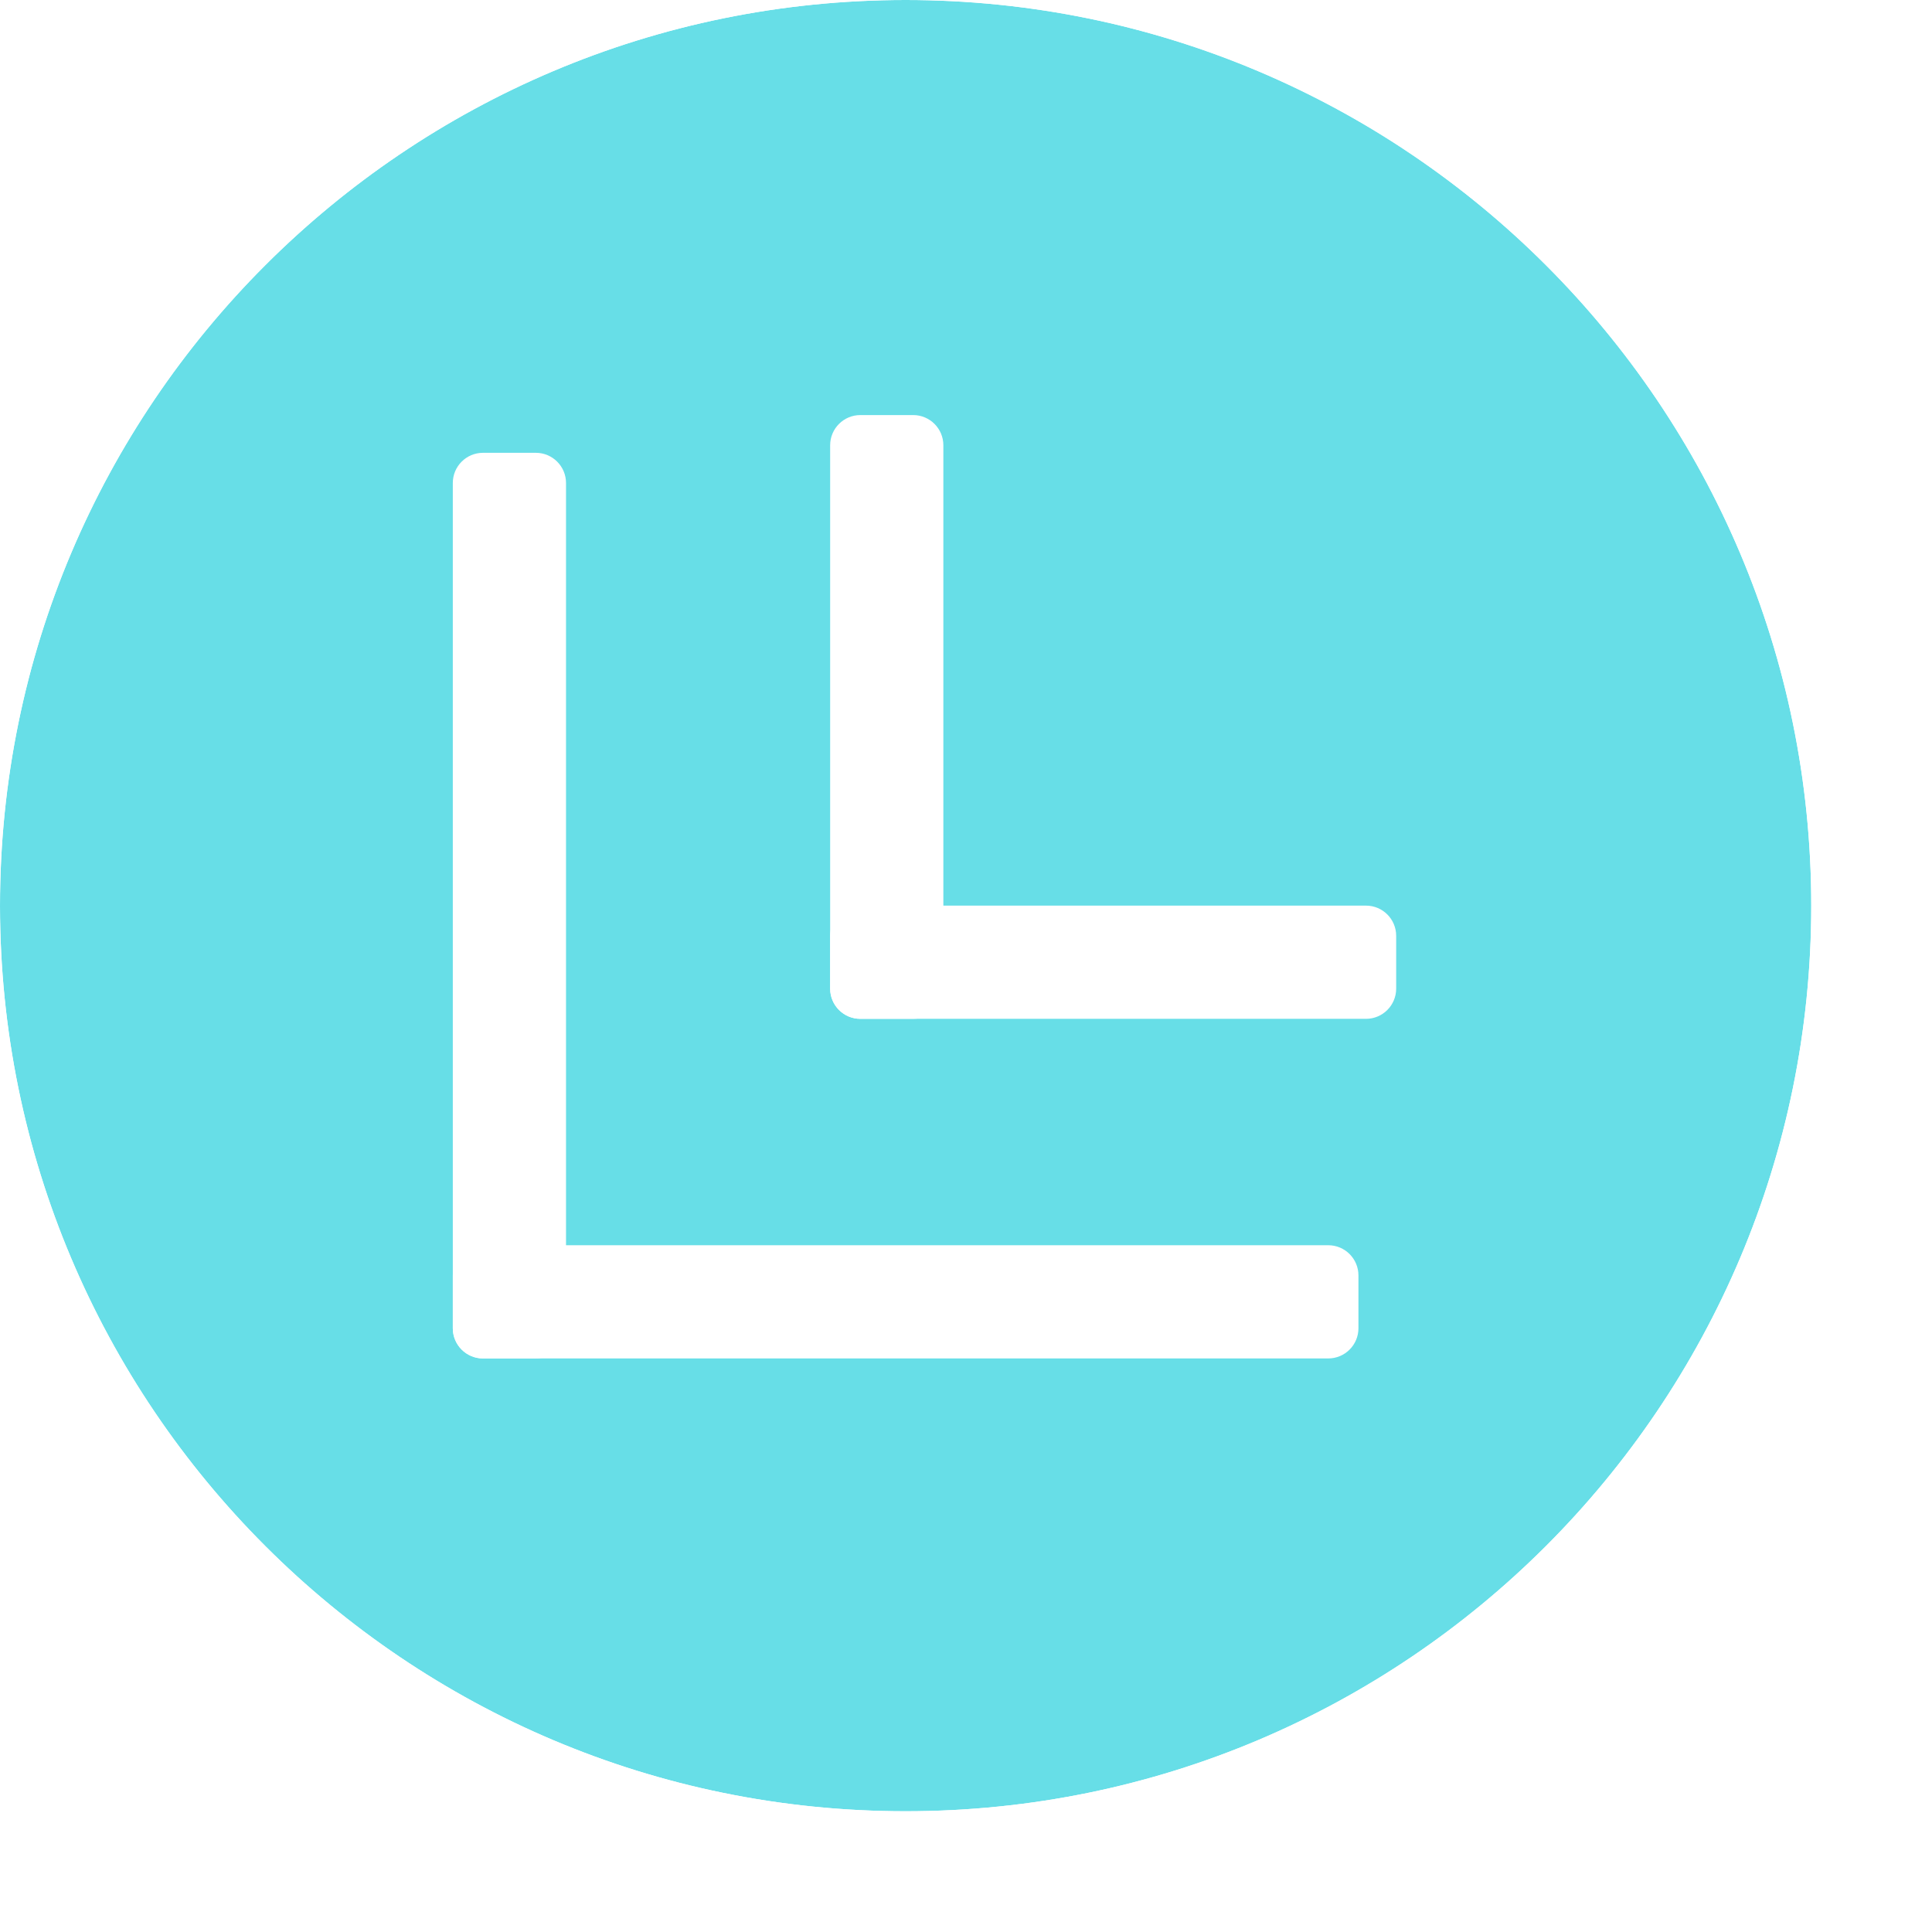
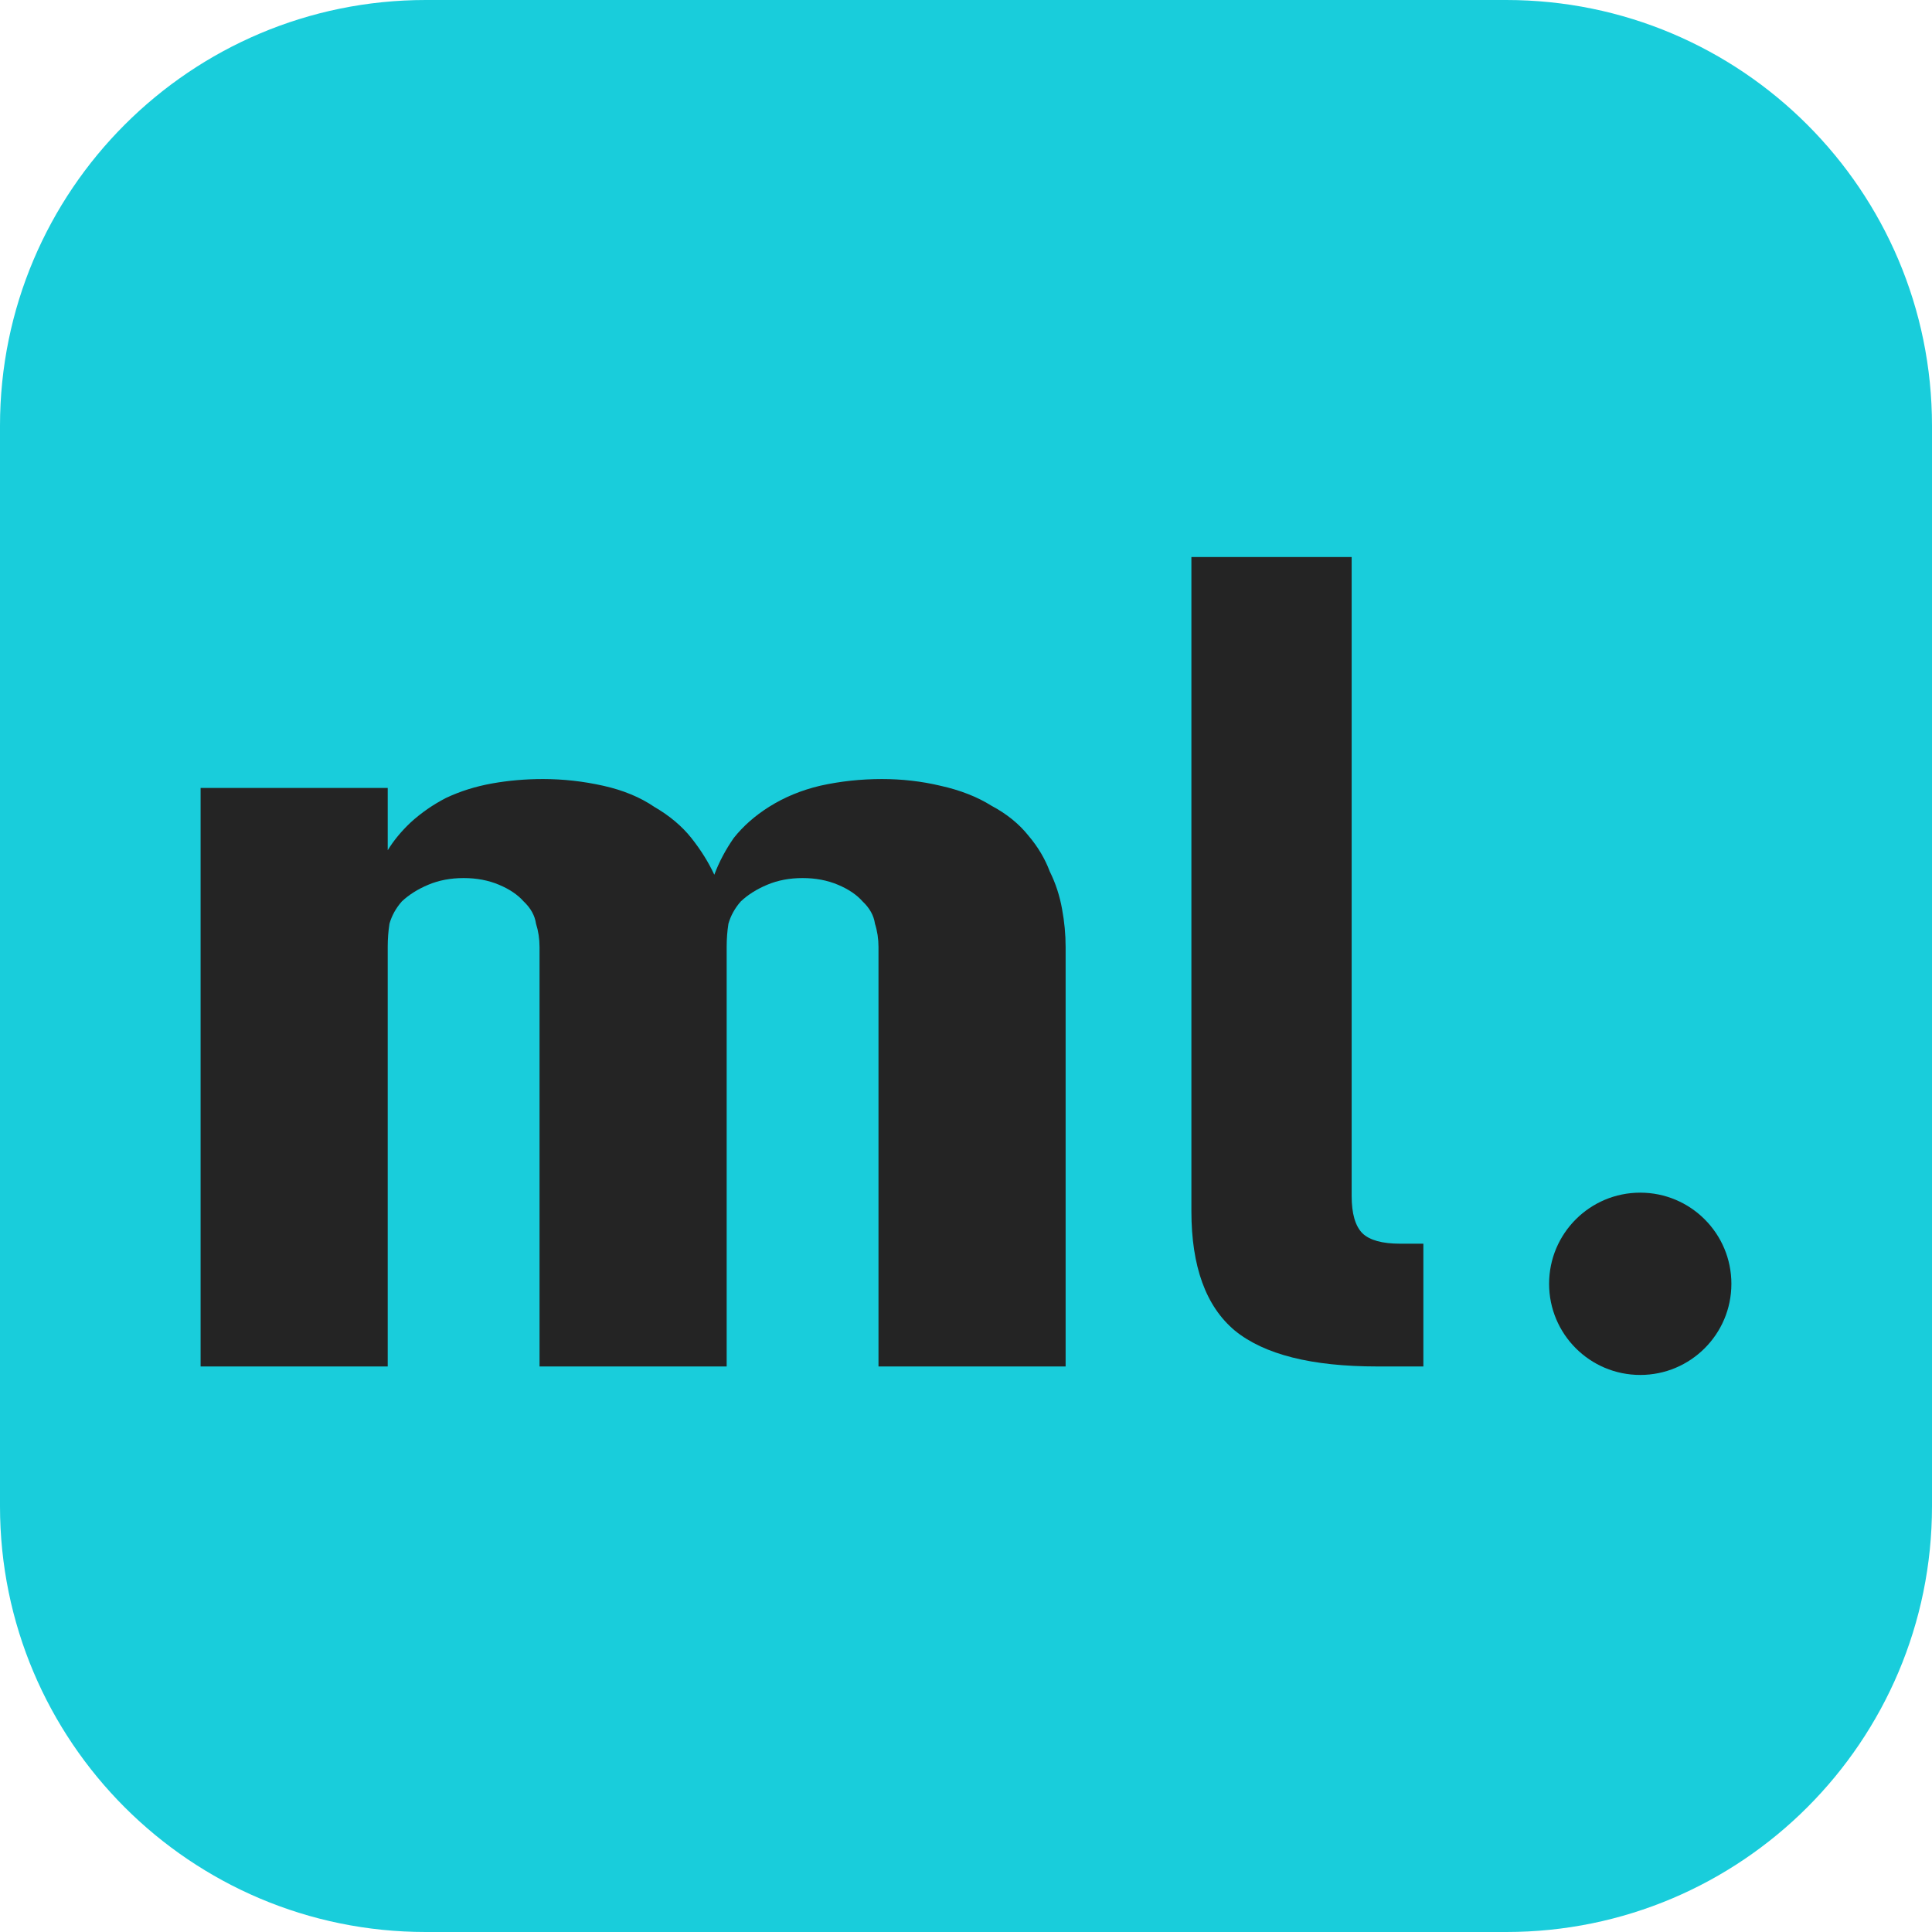
- <svg xmlns="http://www.w3.org/2000/svg" version="1.1" viewBox="0 0 256 256" role="img">
-   <mask id="cutoutMask">
-     <circle fill="#19cddb" cx="120" cy="120" r="120" />
-     <rect x="60" y="165" width="120" height="15" rx="4" ry="4" fill="black" />
-     <rect x="60" y="60" width="15" height="120" rx="4" ry="4" fill="black" />
-     <rect x="110" y="120" width="75" height="15" rx="4" ry="4" fill="black" />
-     <rect x="110" y="55" width="15" height="80" rx="4" ry="4" fill="black" />
-   </mask>
-   <circle fill="#19cddb" cx="120" cy="120" r="120" mask="url(#cutoutMask)" />
+ <svg xmlns="http://www.w3.org/2000/svg" width="528.139" height="528.139" viewBox="0 0 528.139 528.139" version="1.1" id="svg1" xml:space="preserve">
+   <defs id="defs1" />
+   <g id="layer1" transform="translate(-6283.717,-2683.185)">
+     <rect style="font-variation-settings:'opsz' 32, 'wght' 800;fill:#19cddb;fill-opacity:1;fill-rule:evenodd;stroke:none;stroke-width:14.908;stroke-linecap:square;stroke-linejoin:round;stroke-opacity:1" id="rect1" width="528.139" height="528.139" x="6283.717" y="2683.185" ry="116.388" />
+     <path id="ellipse1" style="fill:#242424;stroke-width:8.101;stroke-opacity:0.929" d="m 6757.016,3034.13 a 24.916,24.916 0 0 1 -24.916,24.916 24.916,24.916 0 0 1 -24.916,-24.916 24.916,24.916 0 0 1 24.916,-24.916 24.916,24.916 0 0 1 24.916,24.916 z" />
+     <path d="m 6660.189,3056.726 q -26.879,0 -38.907,-9.801 -11.88,-9.95 -11.88,-32.67 v -178.796 h 43.808 v 174.638 q 0,7.277 2.97,10.247 2.97,2.821 10.247,2.821 1.485,0 3.267,0 1.782,0 3.119,0 v 33.561 q -3.119,0 -6.386,0 -3.119,0 -6.237,0 z" id="text1" style="font-size:304.132px;font-family:'Adwaita Sans';-inkscape-font-specification:'Adwaita Sans, @opsz=32,wght=700';font-variation-settings:'opsz' 32, 'wght' 700;fill:#242424;fill-rule:evenodd;stroke-width:62.854;stroke-linecap:square;stroke-linejoin:round" aria-label="l" />
+     <path d="m 5031.907,3850.476 v -199.216 h 40.609 v 21.454 q 1.916,-4.98 4.98,-9.578 3.448,-4.98 7.662,-8.428 4.597,-3.448 9.961,-4.98 5.364,-1.532 11.11,-1.532 6.513,0 13.026,2.299 6.513,2.299 11.11,7.279 4.98,4.597 8.045,10.727 3.065,6.13 4.98,12.643 1.532,-6.513 4.214,-12.643 3.065,-6.13 7.662,-10.727 4.98,-4.98 11.11,-7.279 6.513,-2.299 13.409,-2.299 6.513,0 12.643,2.299 6.513,2.299 11.11,6.896 4.98,4.214 8.045,10.344 3.065,5.747 4.597,12.259 1.916,6.13 2.682,13.026 0.766,6.513 0.766,13.026 v 144.432 h -40.609 v -144.432 q 0,-4.214 -0.766,-8.045 -0.383,-4.214 -2.682,-7.662 -1.916,-3.448 -5.364,-5.747 -3.448,-2.299 -7.662,-2.299 -4.214,0 -7.662,2.299 -3.448,2.299 -5.747,5.747 -1.915,3.448 -2.682,7.662 -0.383,3.831 -0.383,8.045 v 144.432 h -40.609 v -144.432 q 0,-4.214 -0.766,-8.045 -0.383,-4.214 -2.682,-7.662 -1.915,-3.448 -5.364,-5.747 -3.448,-2.299 -7.662,-2.299 -4.214,0 -7.662,2.299 -3.448,2.299 -5.747,5.747 -1.916,3.448 -2.682,7.662 -0.383,3.831 -0.383,8.045 v 144.432 z" id="text2" style="font-weight:bold;font-size:383.108px;font-family:'Adwaita Mono';-inkscape-font-specification:'Adwaita Mono, Bold';fill:#242424;fill-rule:evenodd;stroke-width:79.176;stroke-linecap:square;stroke-linejoin:round" transform="scale(1.259672,0.7938572)" aria-label="m" />
+   </g>
</svg>
